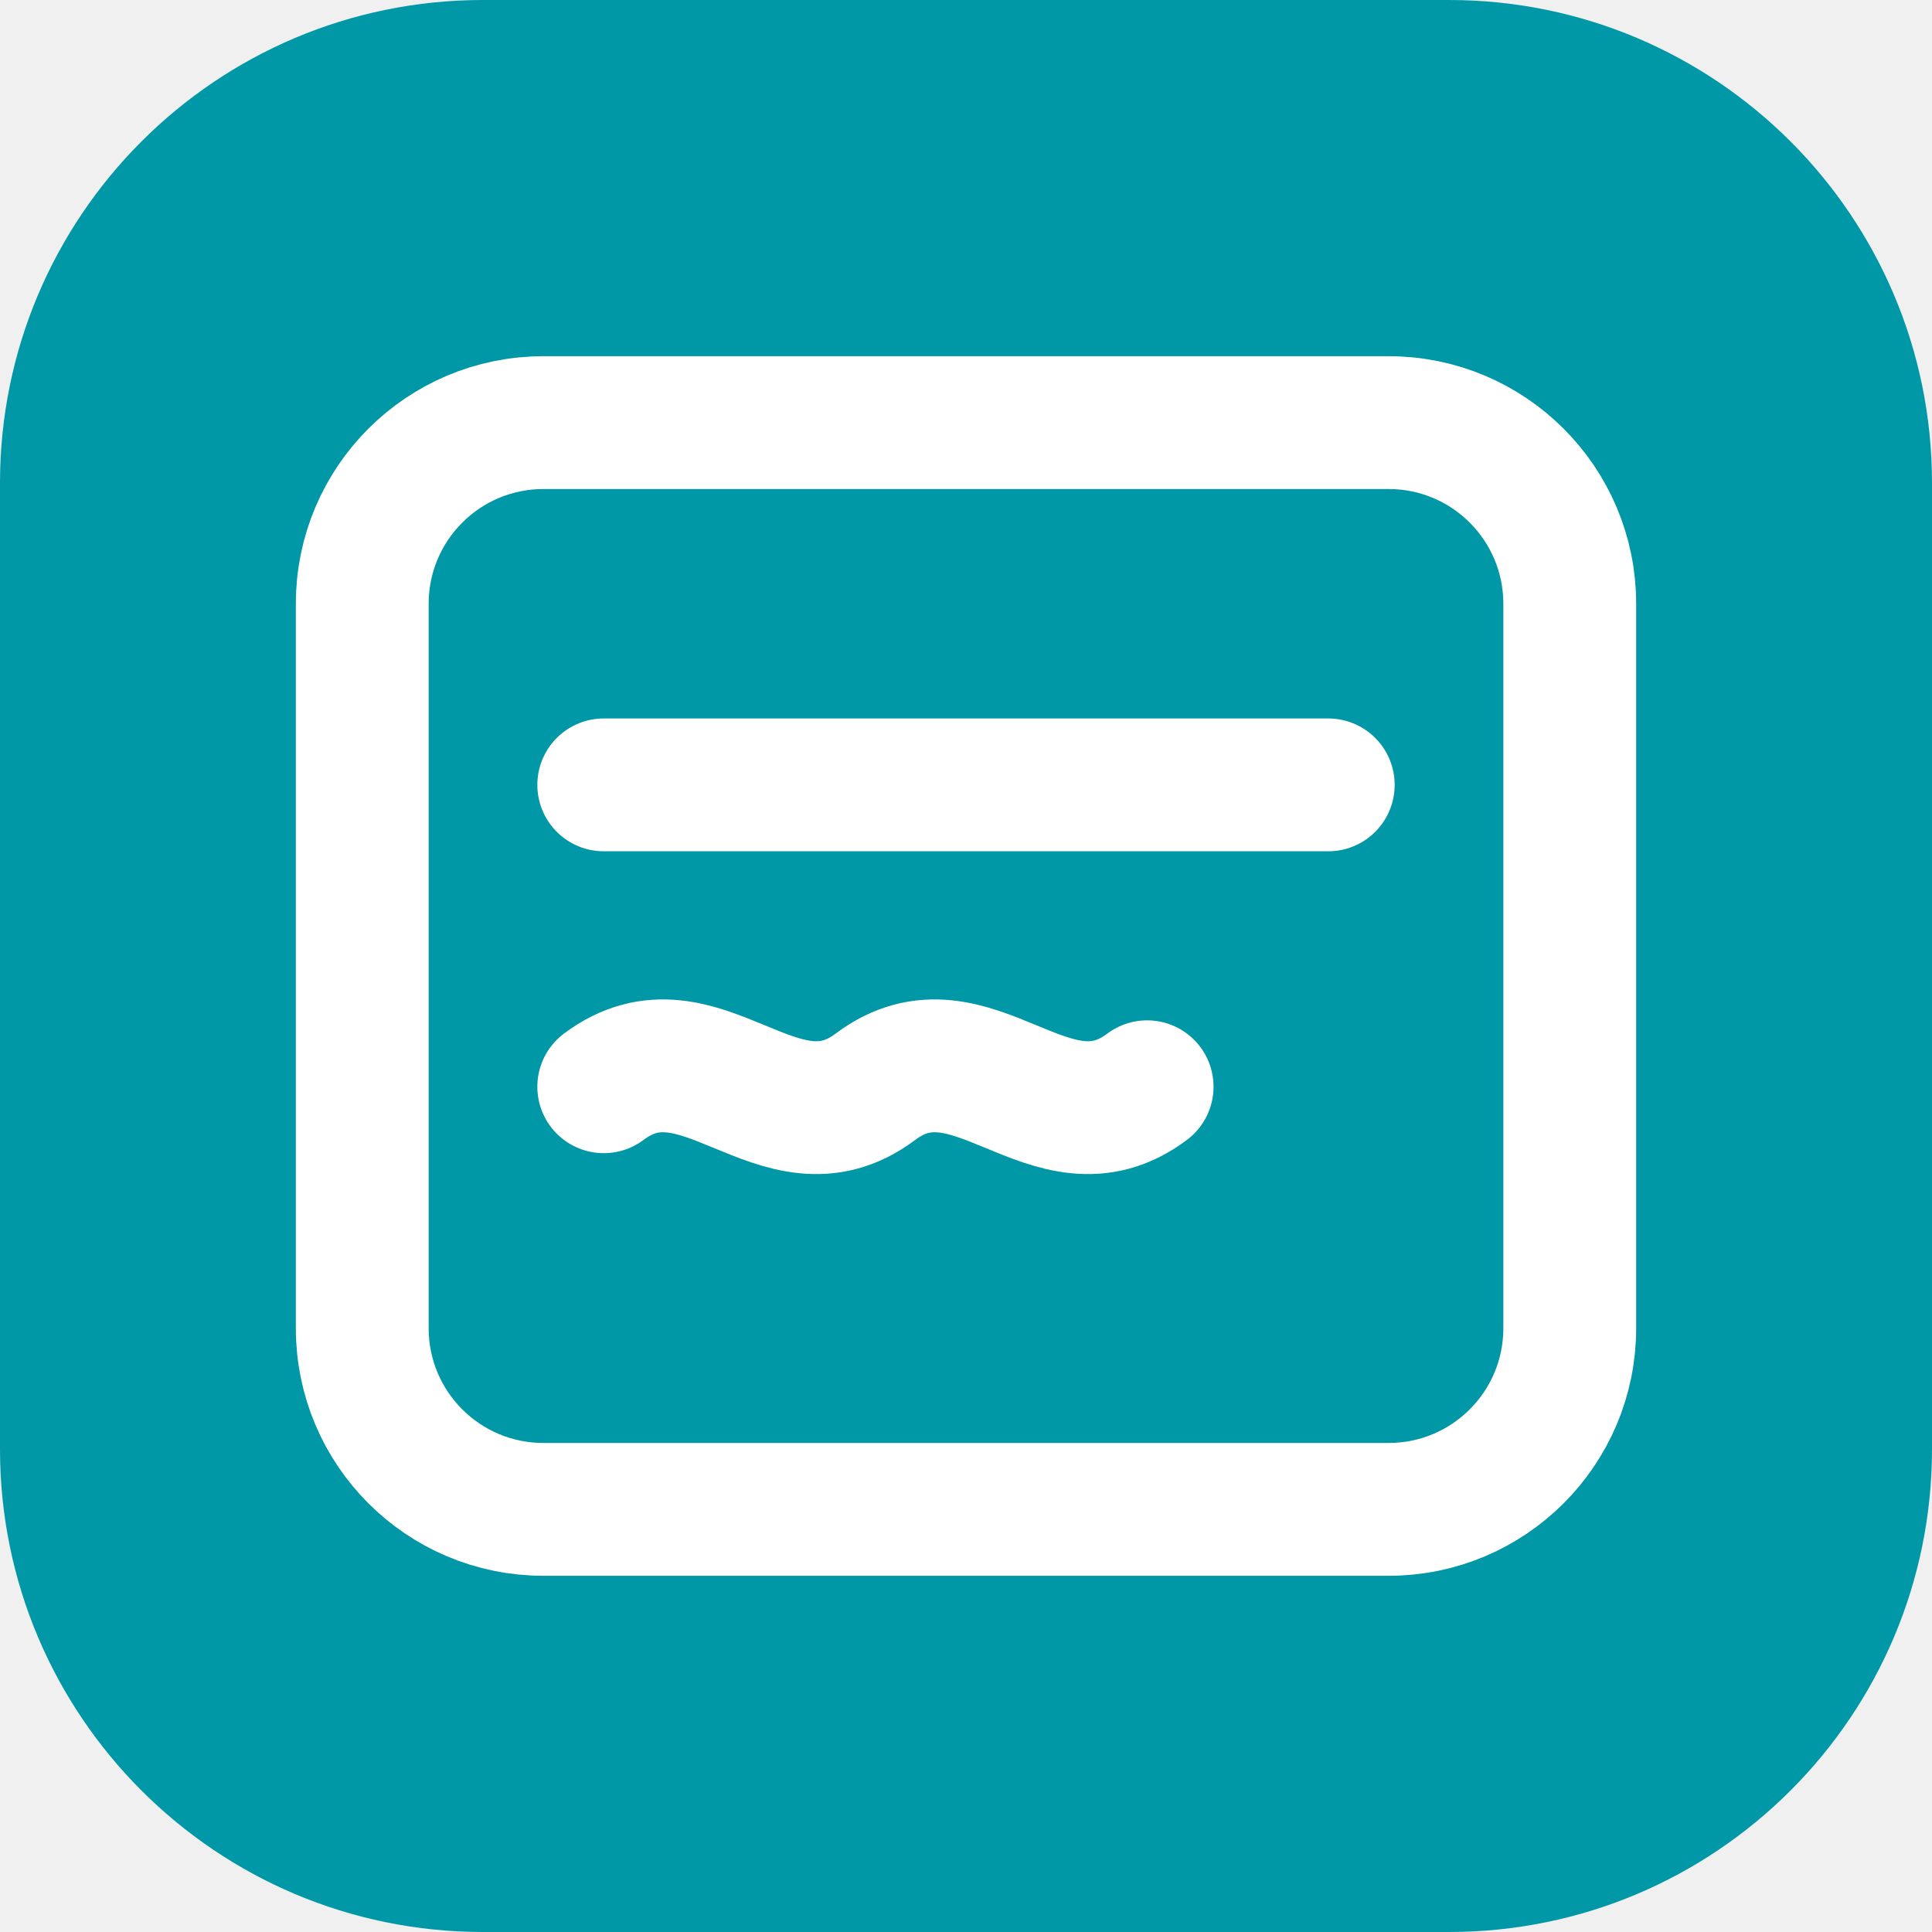
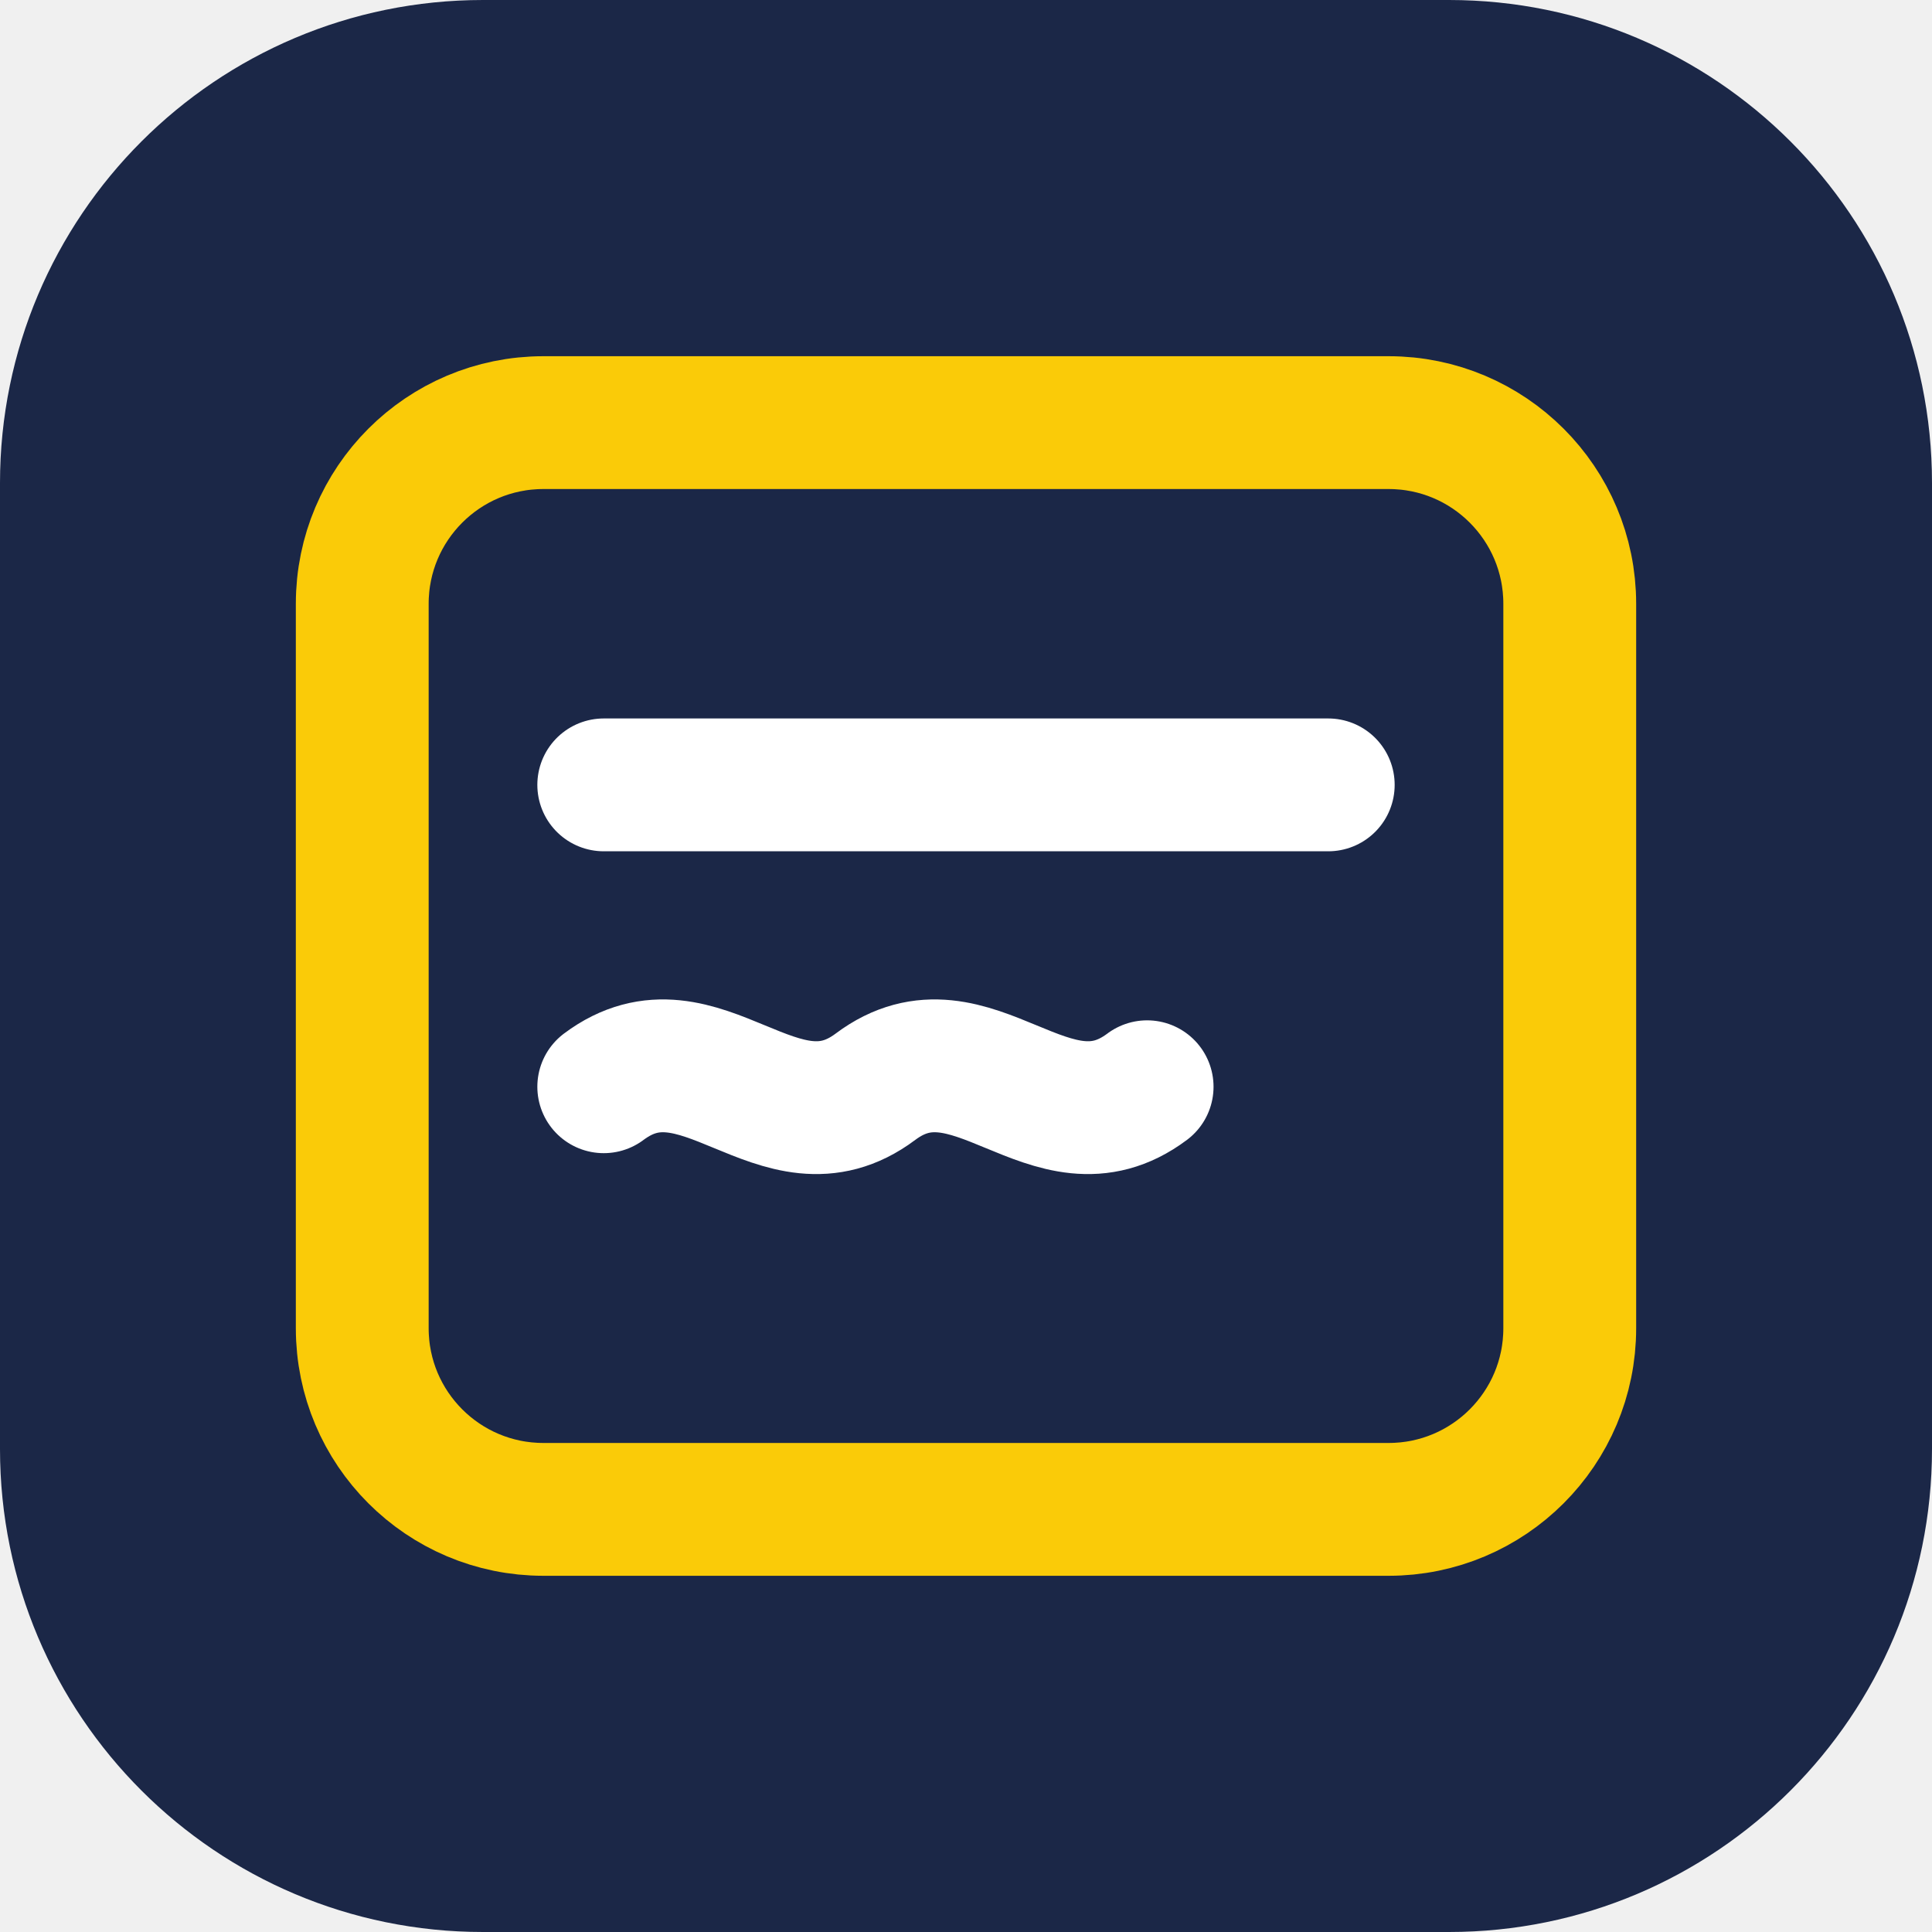
<svg xmlns="http://www.w3.org/2000/svg" viewBox="0 0 32 32">
-   <rect width="32" height="32" rx="8" fill="#0097a7" />
-   <g fill="none" stroke="#fff" stroke-width="2.2" stroke-linecap="round" stroke-linejoin="round">
-     <rect x="6" y="7" width="20" height="18" rx="3" />
-     <path d="M10 13h12M10 18c1.6-1.2 2.9 1.2 4.5 0s2.9 1.2 4.5 0" />
+   <rect width="32" height="32" rx="8" fill="#1b2747" />
+   <g fill="none" stroke-width="2.2" stroke-linecap="round" stroke-linejoin="round">
+     <rect x="6" y="7" width="20" height="18" rx="3" stroke="#facb08" />
+     <path d="M10 13h12M10 18c1.6-1.2 2.9 1.2 4.5 0s2.9 1.2 4.5 0" stroke="#fff" />
  </g>
</svg>
